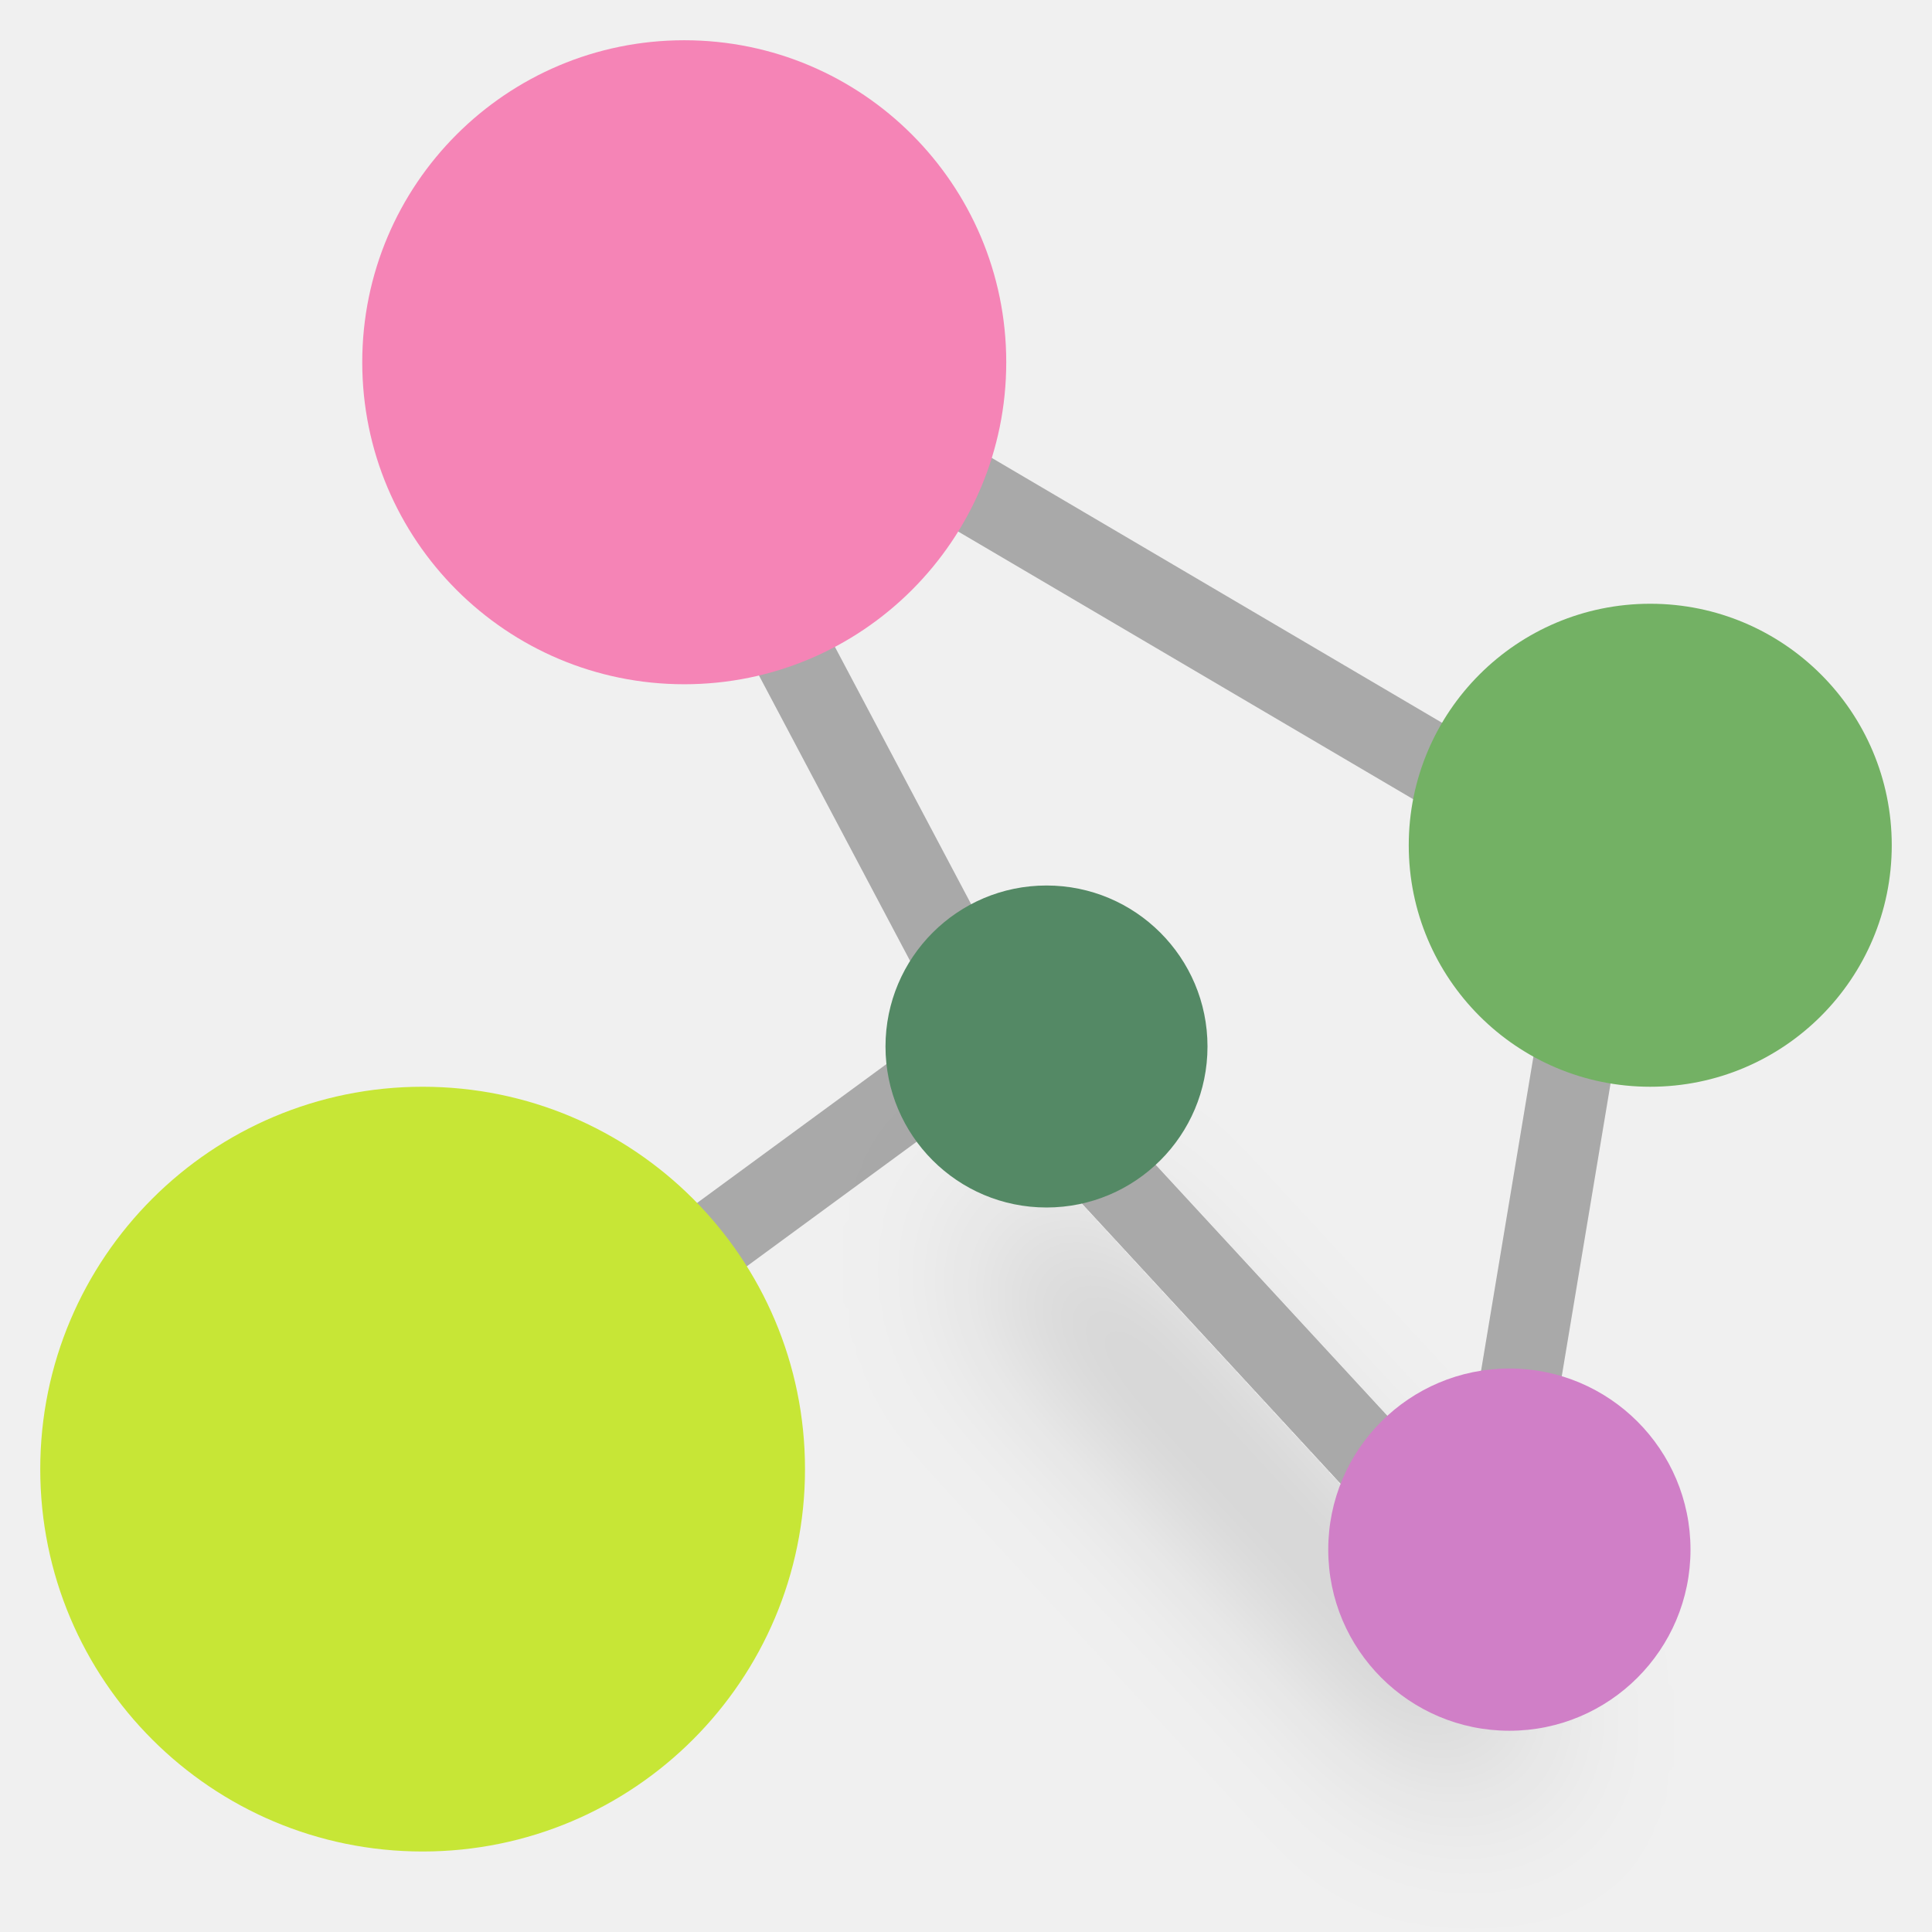
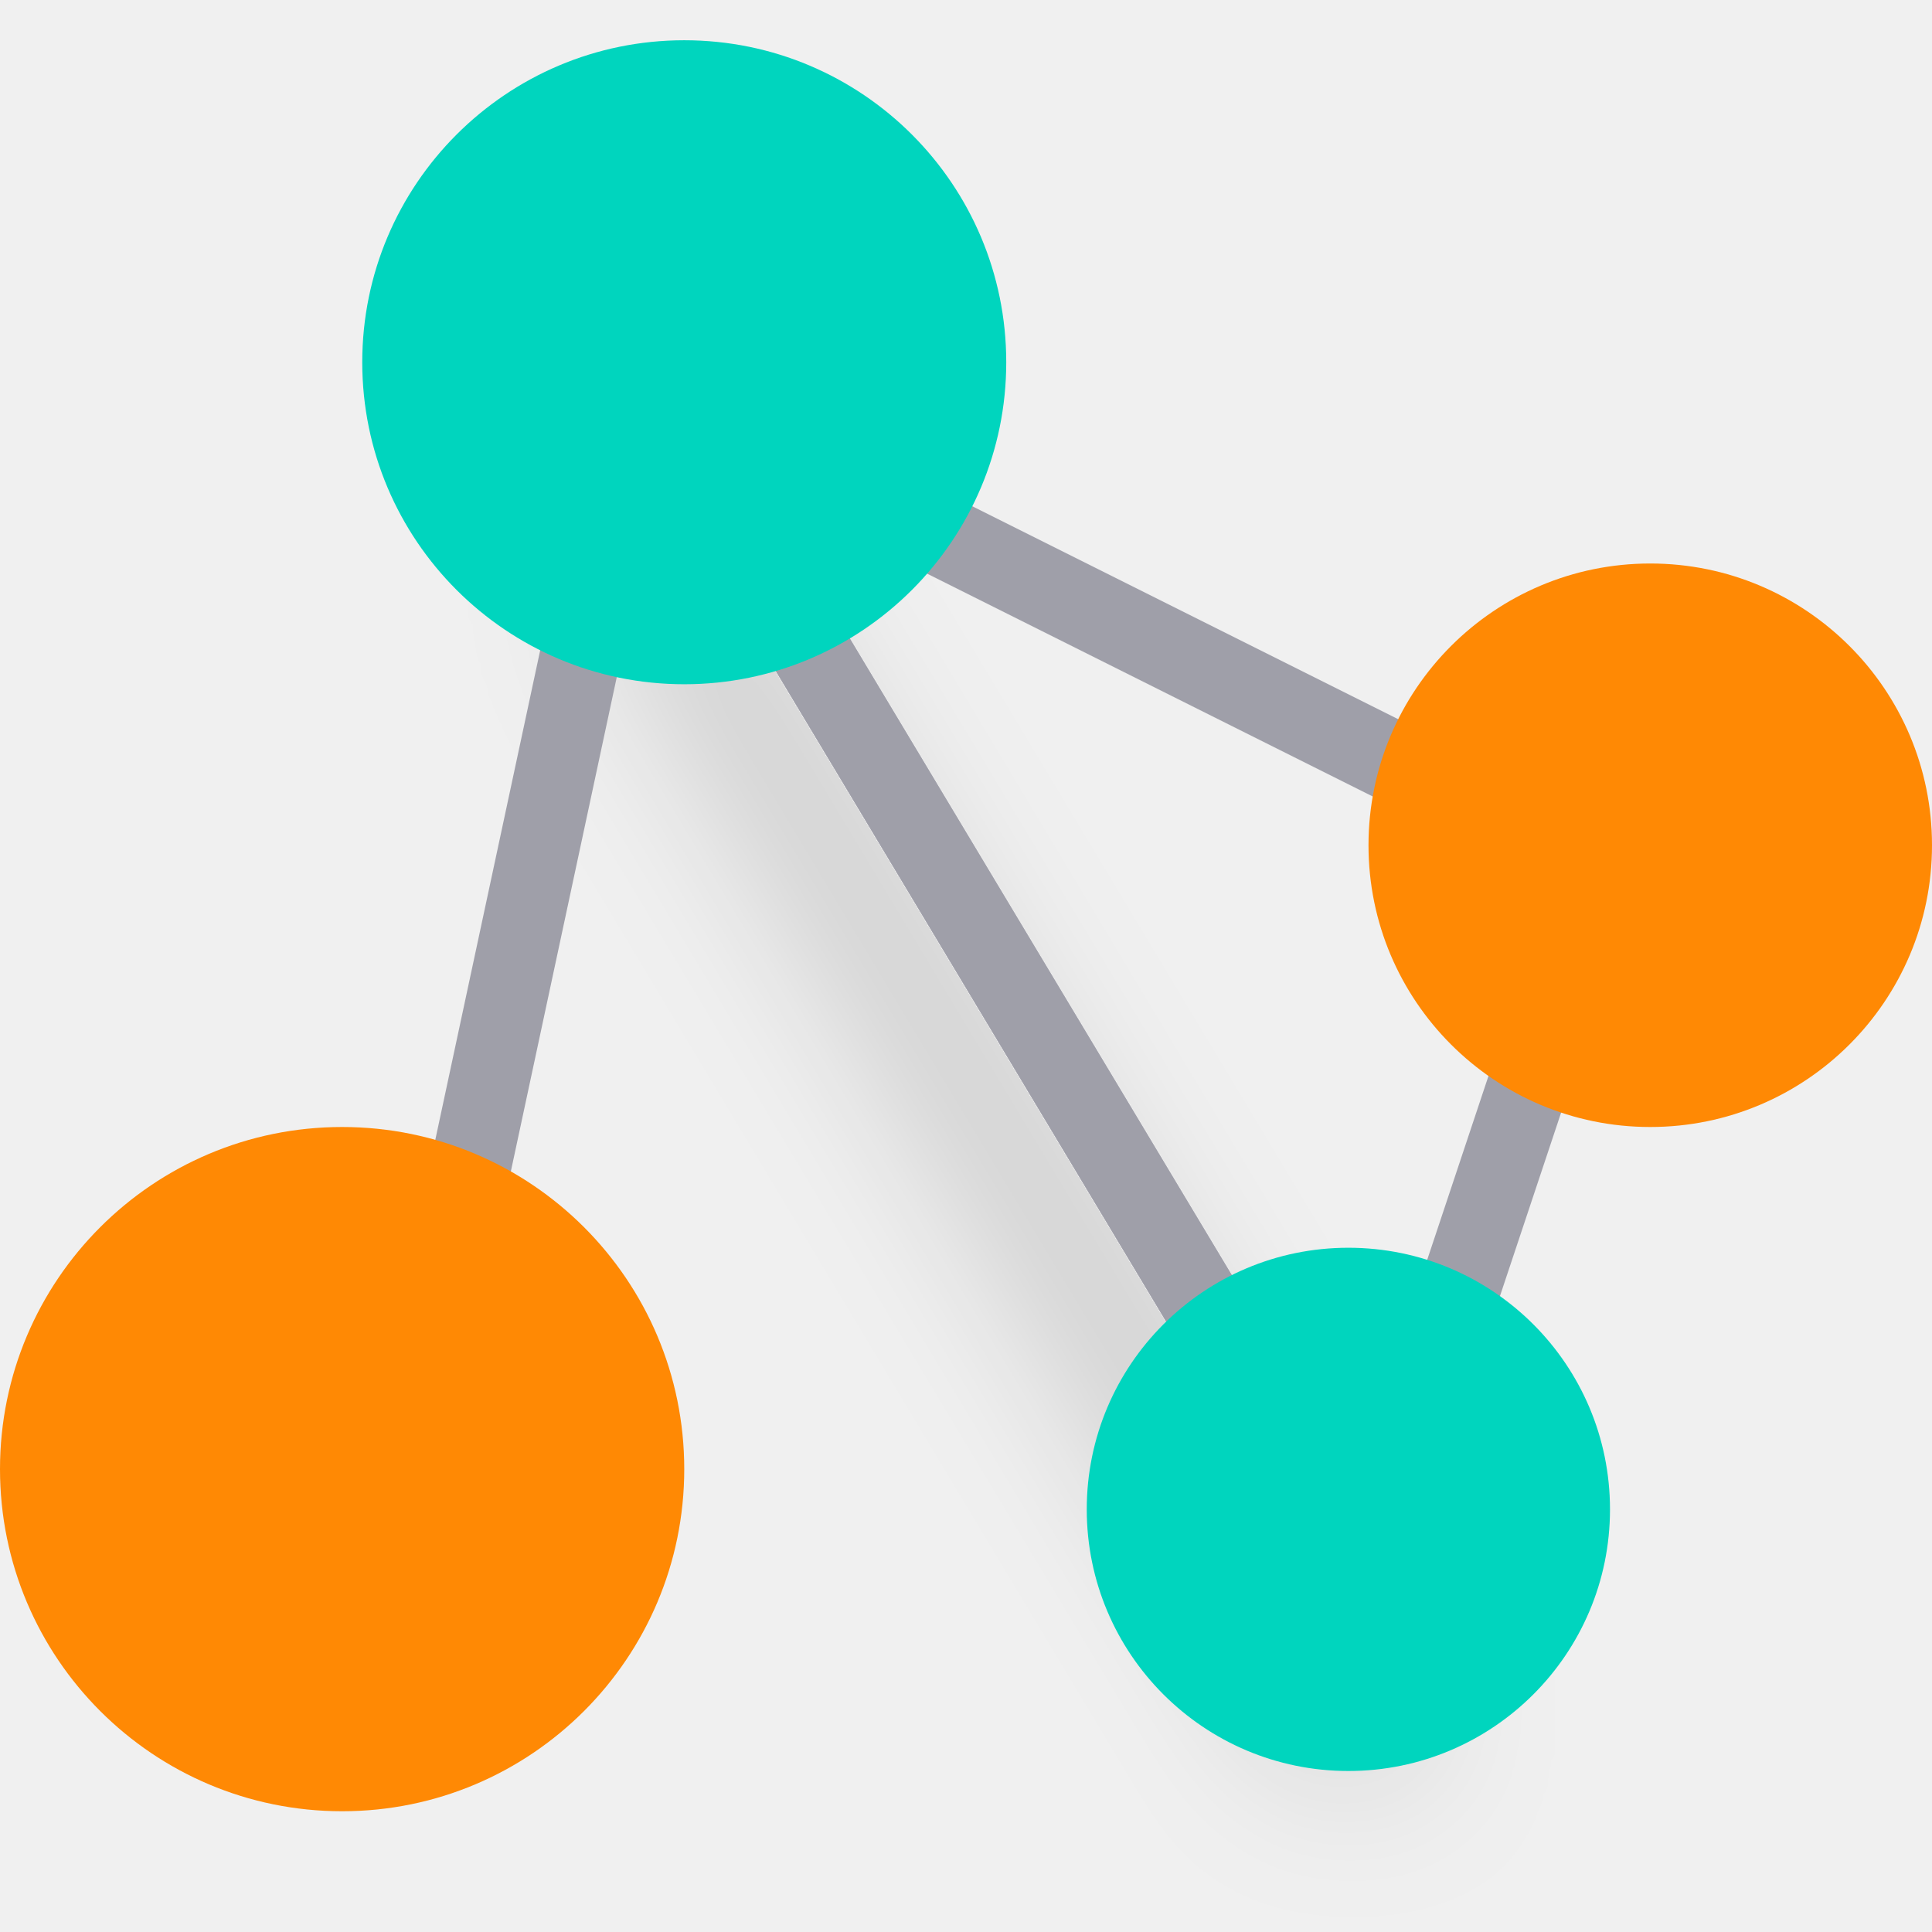
<svg xmlns="http://www.w3.org/2000/svg" width="48" height="48" viewBox="0 0 48 48" fill="none">
  <g clip-path="url(#clip0_9_2)">
-     <line x1="10.409" y1="36.194" x2="25.409" y2="25.194" stroke="#A9A9A9" stroke-width="2" />
    <g filter="url(#filter0_d_9_2)">
-       <line x1="37.265" y1="39.678" x2="25.265" y2="26.678" stroke="#A9A9A9" stroke-width="2" />
+       <line x1="34.142" y1="39.514" x2="16.142" y2="9.514" stroke="#9F9FA9" stroke-width="2" />
    </g>
-     <line x1="25.116" y1="26.468" x2="16.116" y2="9.468" stroke="#A9A9A9" stroke-width="2" />
-     <line x1="37.014" y1="38.836" x2="40.014" y2="20.836" stroke="#A9A9A9" stroke-width="2" />
-     <line x1="40.493" y1="21.862" x2="23.493" y2="11.862" stroke="#A9A9A9" stroke-width="2" />
-     <circle cx="26" cy="26" r="4" fill="#548965" />
-     <circle cx="10.5" cy="36.5" r="9.5" fill="#C7E636" />
-     <circle cx="41" cy="21" r="6" fill="#73B164" />
-     <circle cx="17" cy="9" r="8" fill="#F584B6" />
-     <circle cx="37.5" cy="38.5" r="4.5" fill="#D07FC7" />
+     <line x1="10.022" y1="36.791" x2="16.022" y2="8.79" stroke="#9F9FA9" stroke-width="2" />
+     <line x1="34.051" y1="38.684" x2="40.051" y2="20.684" stroke="#9F9FA9" stroke-width="2" />
+     <line x1="40.553" y1="21.894" x2="16.553" y2="9.894" stroke="#9F9FA9" stroke-width="2" />
+     <circle cx="8.5" cy="36.5" r="8.5" fill="#FF8904" />
+     <circle cx="41" cy="21" r="7" fill="#FF8904" />
+     <circle cx="17" cy="9" r="8" fill="#00D5BE" />
+     <circle cx="33.5" cy="37.5" r="6.5" fill="#00D5BE" />
  </g>
  <defs>
-     <filter id="filter0_d_9_2" x="20.53" y="26" width="21.47" height="22.357" filterUnits="userSpaceOnUse" color-interpolation-filters="sRGB">
+     <filter id="filter0_d_9_2" x="11.285" y="9" width="27.715" height="39.029" filterUnits="userSpaceOnUse" color-interpolation-filters="sRGB">
      <feFlood flood-opacity="0" result="BackgroundImageFix" />
      <feColorMatrix in="SourceAlpha" type="matrix" values="0 0 0 0 0 0 0 0 0 0 0 0 0 0 0 0 0 0 127 0" result="hardAlpha" />
      <feOffset dy="4" />
      <feGaussianBlur stdDeviation="2" />
      <feComposite in2="hardAlpha" operator="out" />
      <feColorMatrix type="matrix" values="0 0 0 0 0 0 0 0 0 0 0 0 0 0 0 0 0 0 0.25 0" />
      <feBlend mode="normal" in2="BackgroundImageFix" result="effect1_dropShadow_9_2" />
      <feBlend mode="normal" in="SourceGraphic" in2="effect1_dropShadow_9_2" result="shape" />
    </filter>
    <clipPath id="clip0_9_2">
      <rect width="48" height="48" fill="white" />
    </clipPath>
  </defs>
</svg>
